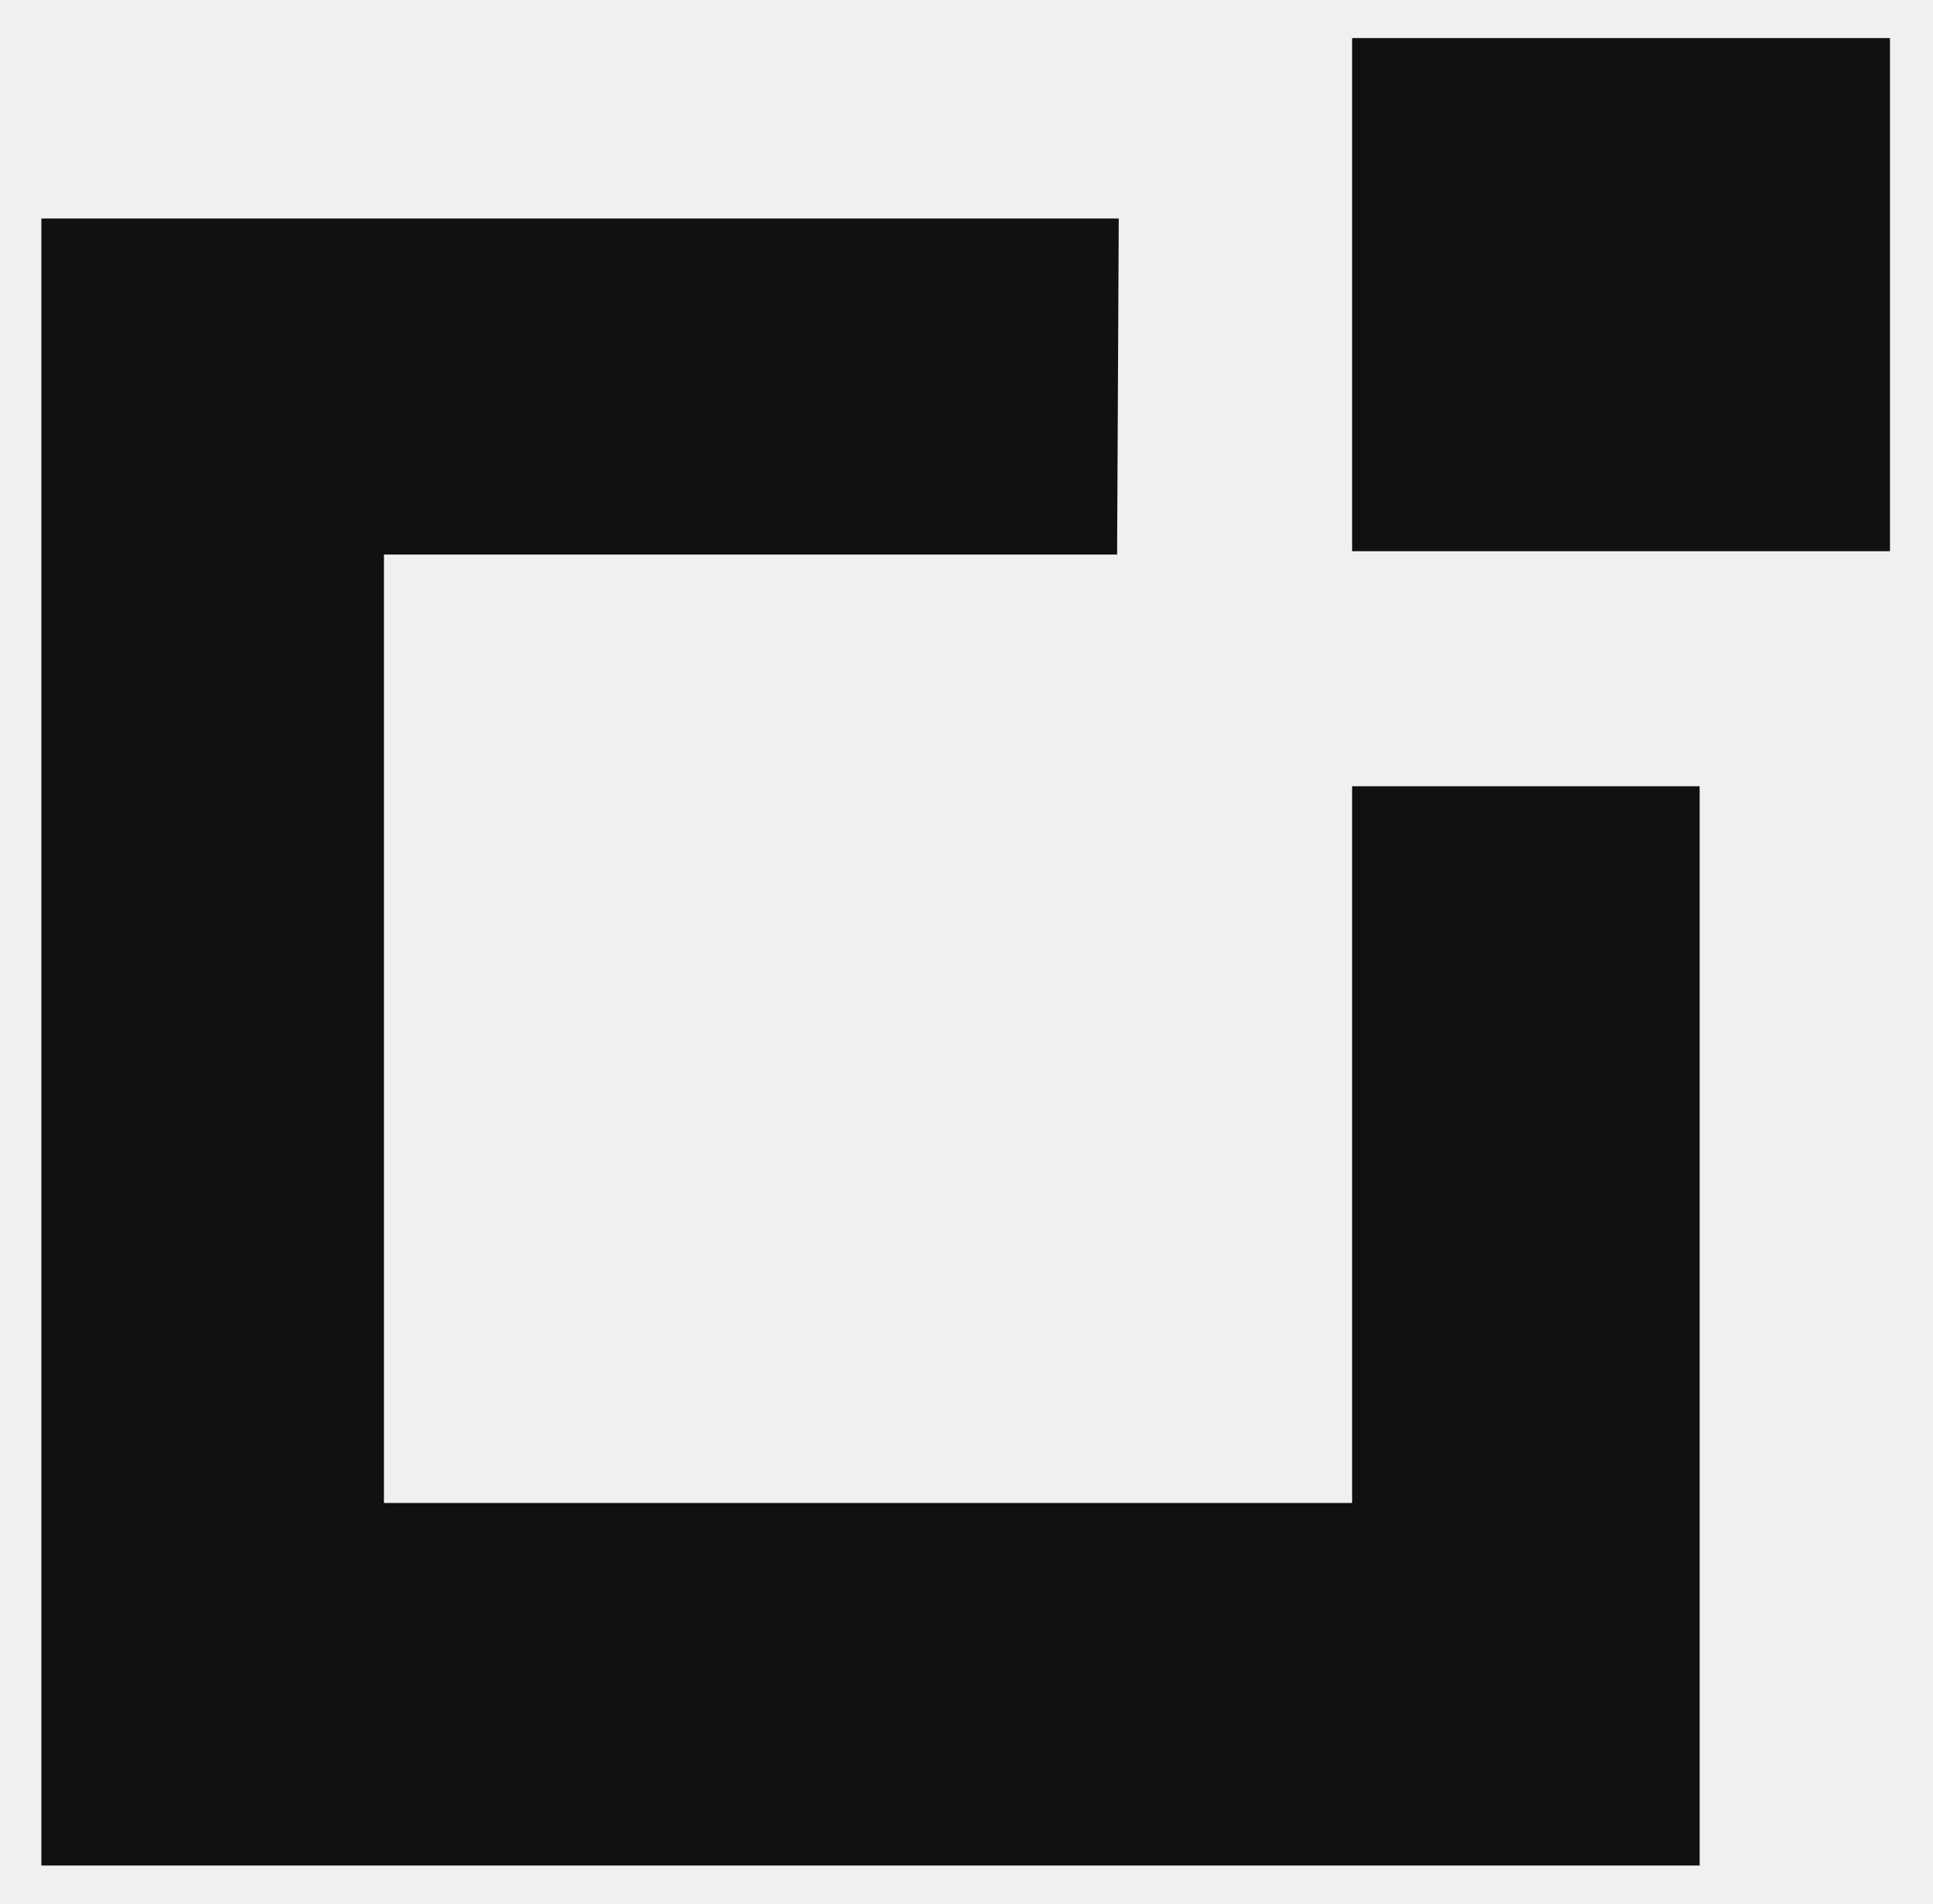
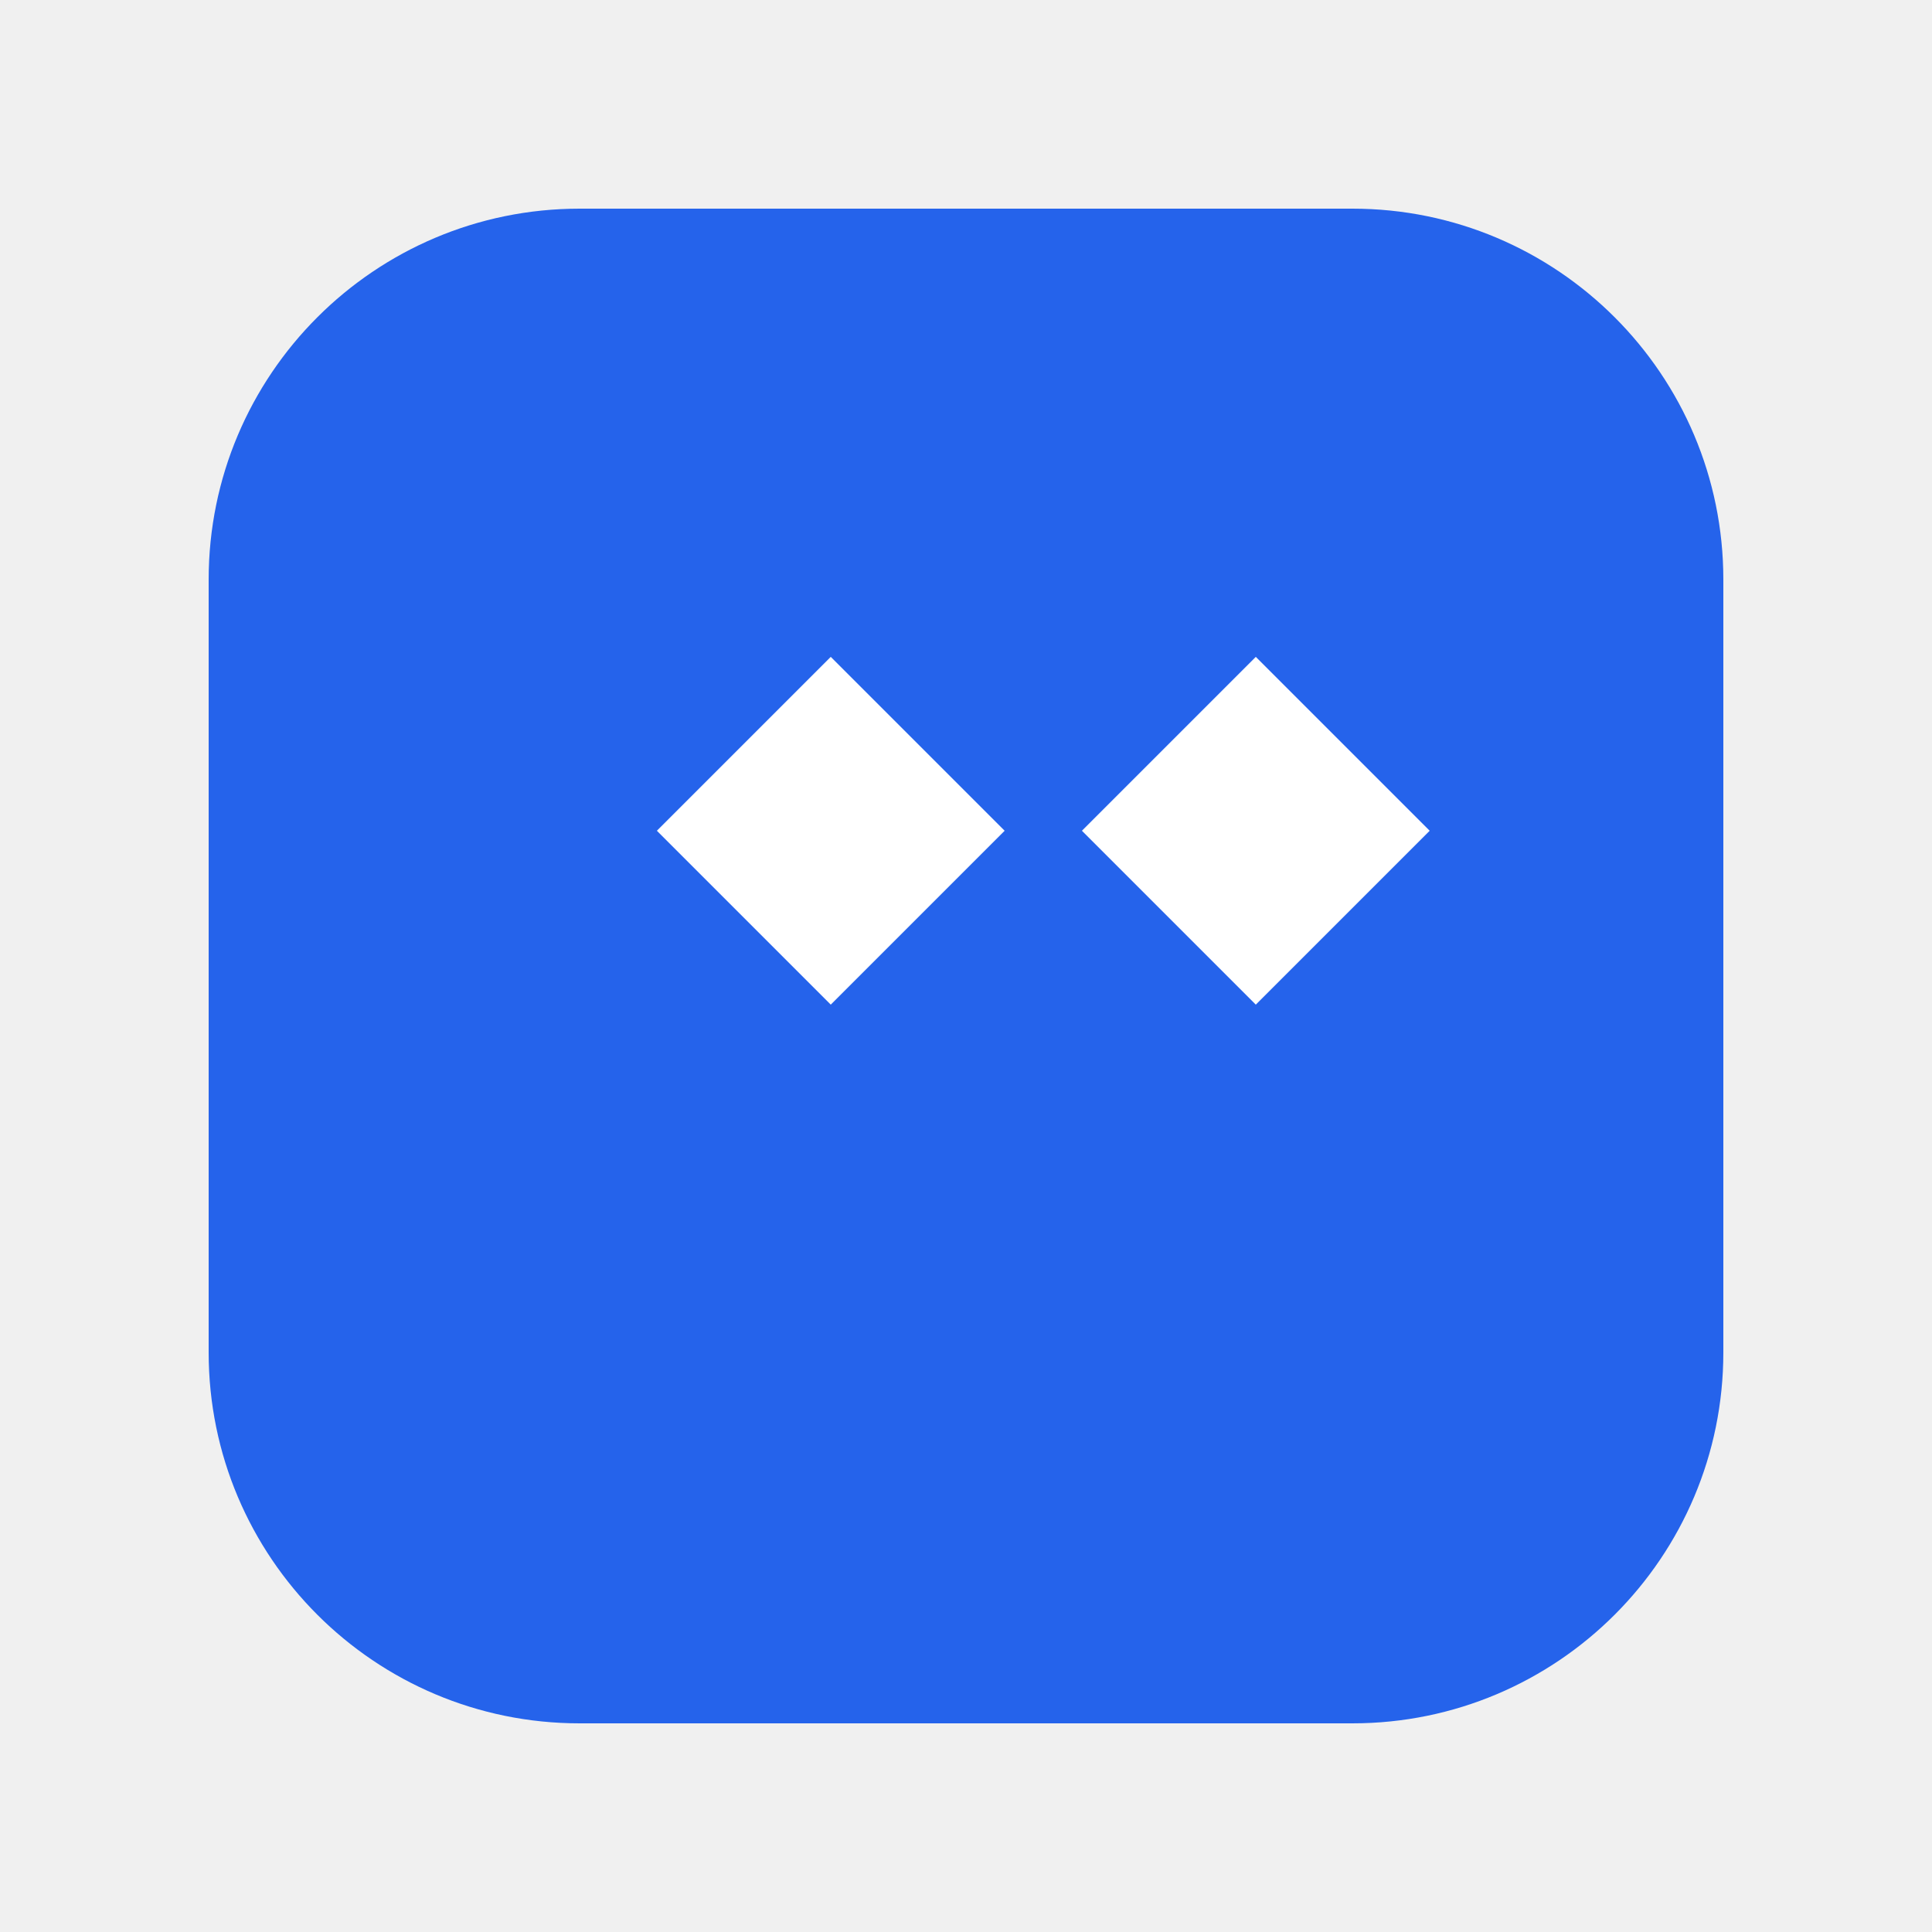
- <svg xmlns="http://www.w3.org/2000/svg" viewBox="0 0 116.8 115">
-   <path fill="#111111" d="M81.7 90.8H23.2V33.5h44.3l.1-20.3H2.5v99.5h100.2V47.5h-21z" />
-   <path fill="#111111" d="M81.7 2.3h32.5v31H81.7z" />
+ <svg xmlns="http://www.w3.org/2000/svg" viewBox="0 0 500 500" role="img" aria-label="Bannaa excited logo">
+   <rect x="54" y="54" width="392" height="392" rx="96" fill="#2563EB" />
+   <path fill="#FFFFFF" d="m170 215 45-45 45 45-45 45-45-45Zm110 0 45-45 45 45-45 45-45-45Z" />
</svg>
